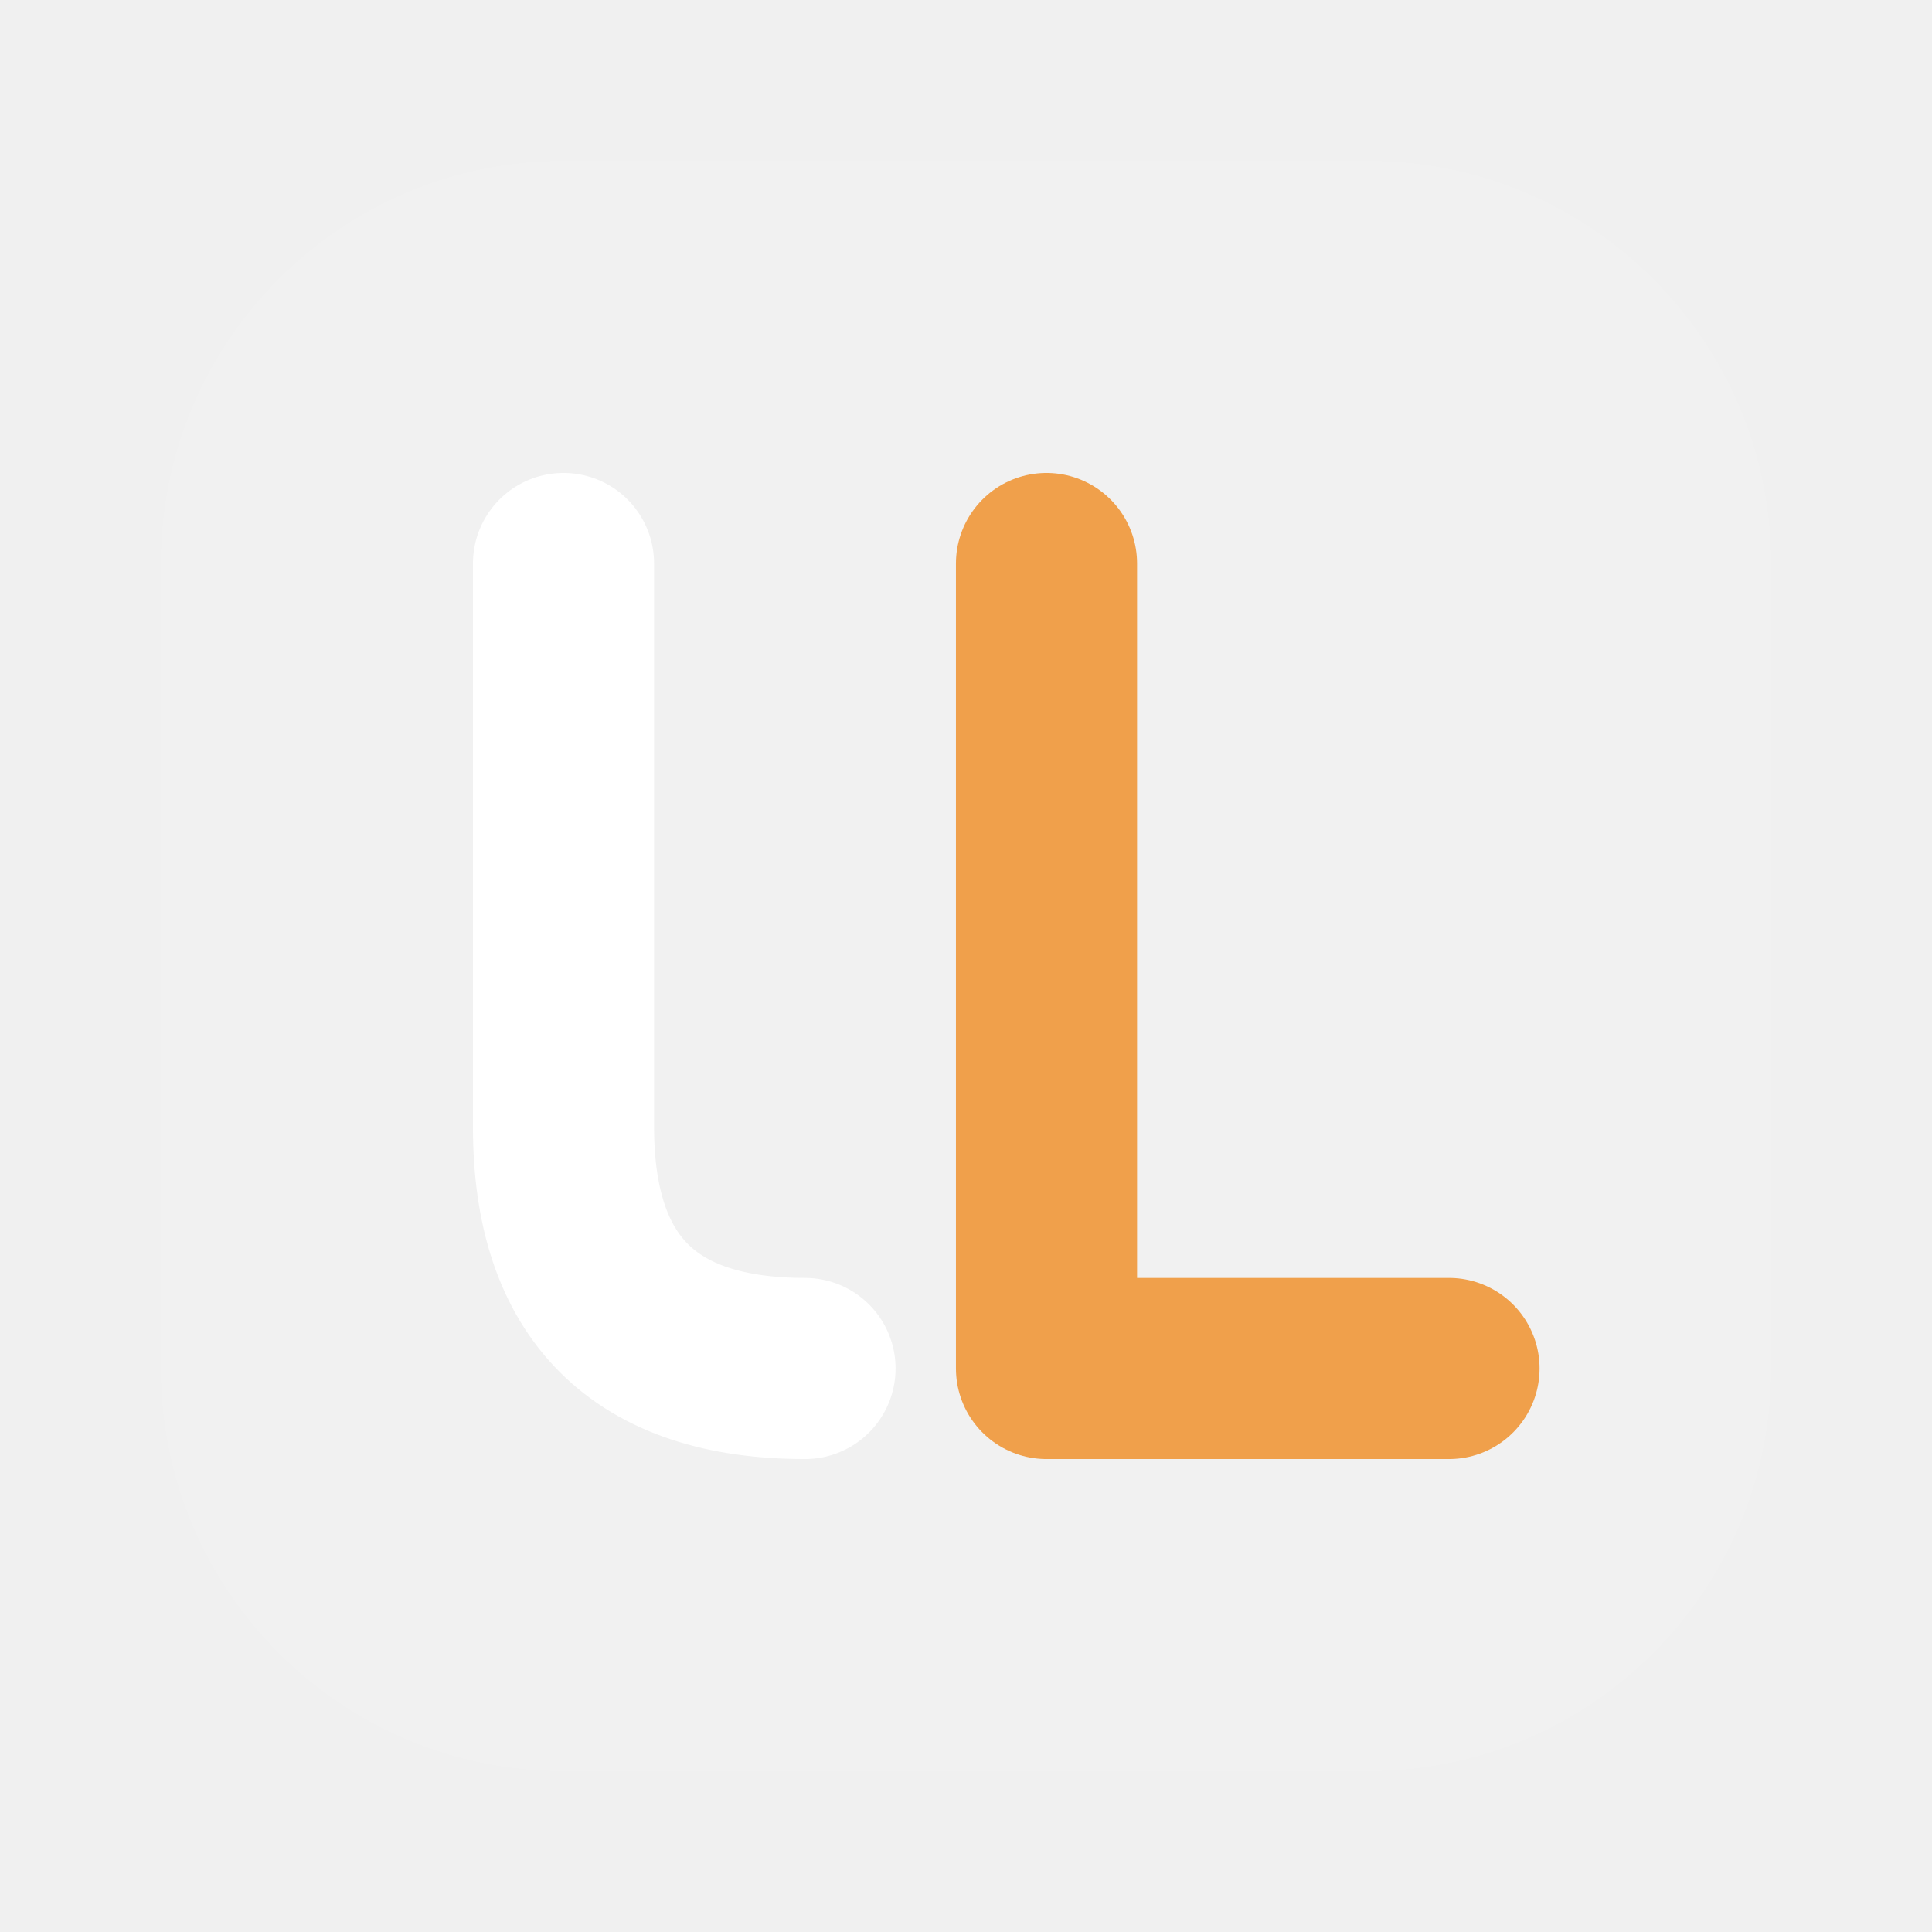
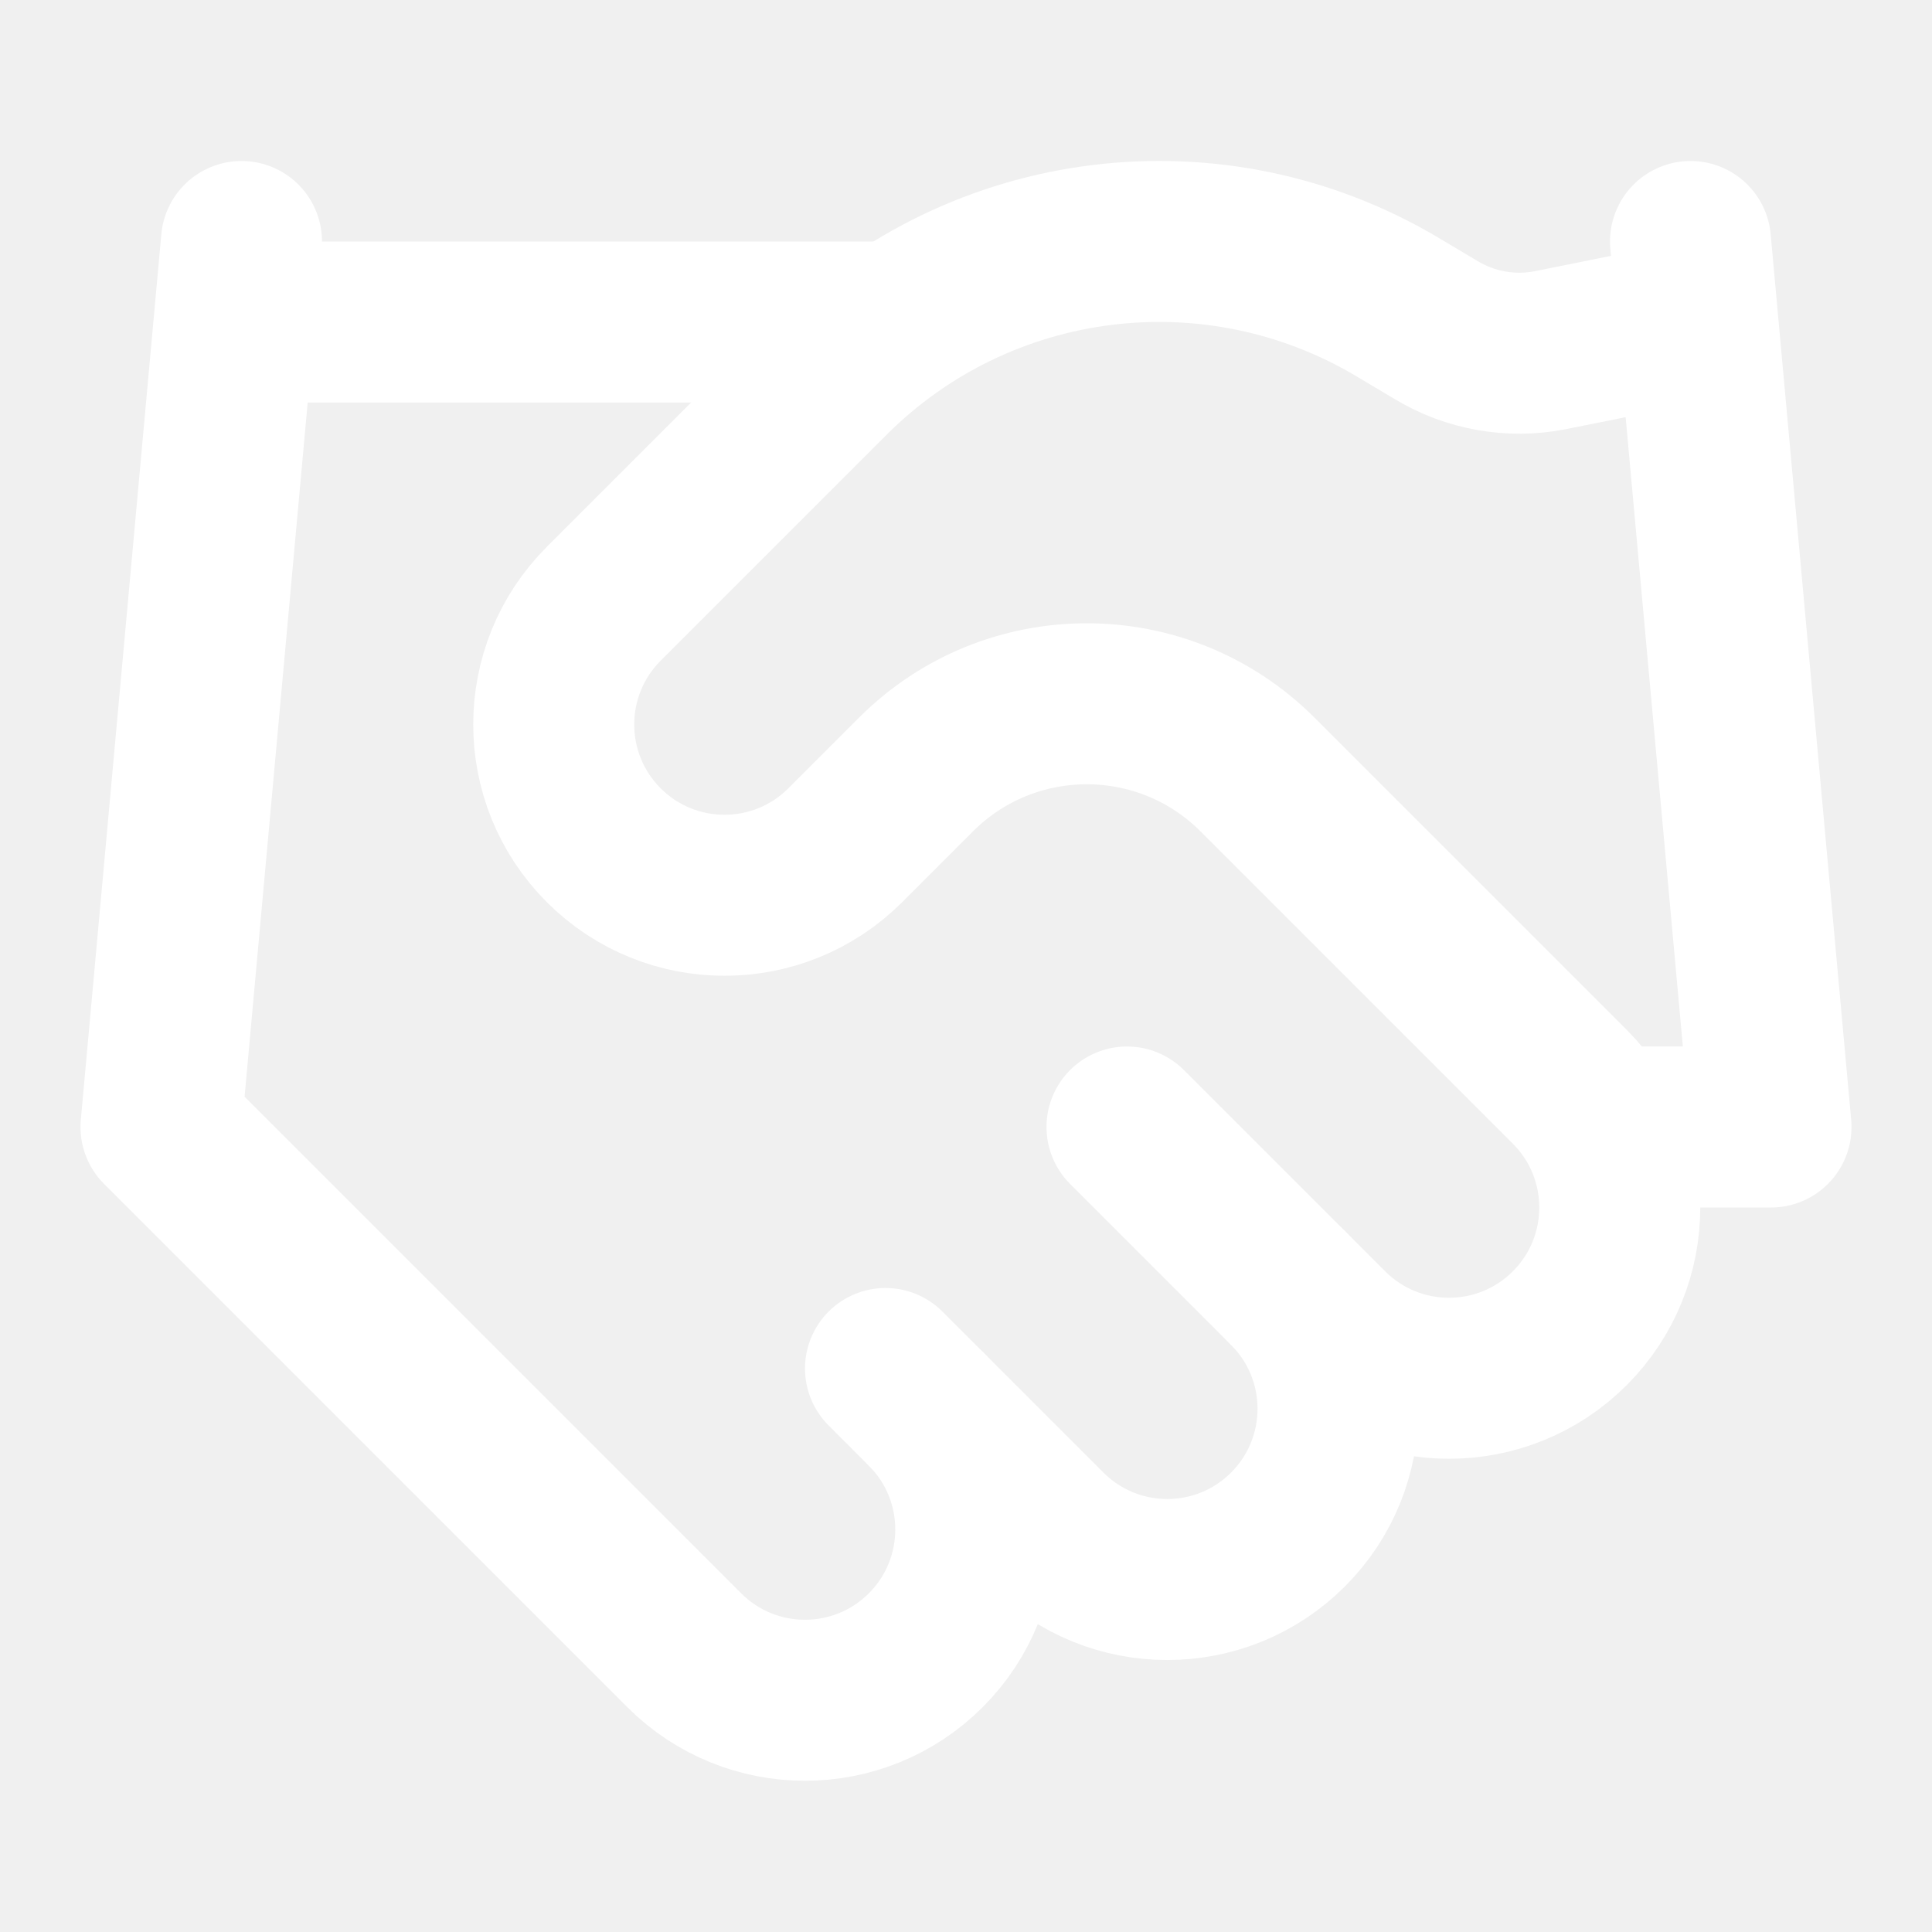
- <svg xmlns="http://www.w3.org/2000/svg" viewBox="0 0 48 48" fill="none">
-   <rect x="4" y="4" width="40" height="40" rx="10" fill="white" opacity="0.1" />
-   <path d="M14 14 L14 28 Q14 34 20 34" stroke="white" stroke-width="4.5" stroke-linecap="round" stroke-linejoin="round" fill="none" />
-   <path d="M26 14 L26 34 L36 34" stroke="#f0a04b" stroke-width="4.5" stroke-linecap="round" stroke-linejoin="round" fill="none" />
+ <svg xmlns="http://www.w3.org/2000/svg" width="48" height="48" viewBox="0 0 24 24" fill="none" stroke="white" stroke-width="2" stroke-linecap="round" stroke-linejoin="round">
+   <path d="m11 17 2 2a1 1 0 1 0 3-3" />
+   <path d="m14 14 2.5 2.5a1 1 0 1 0 3-3l-3.88-3.88a3 3 0 0 0-4.24 0l-.88.88a1 1 0 1 1-3-3l2.81-2.81a5.79 5.79 0 0 1 7.06-.87l.47.28a2 2 0 0 0 1.42.25L21 4" />
+   <path d="m21 3 1 11h-2" />
+   <path d="M3 3 2 14l6.5 6.5a1 1 0 1 0 3-3" />
+   <path d="M3 4h8" />
</svg>
